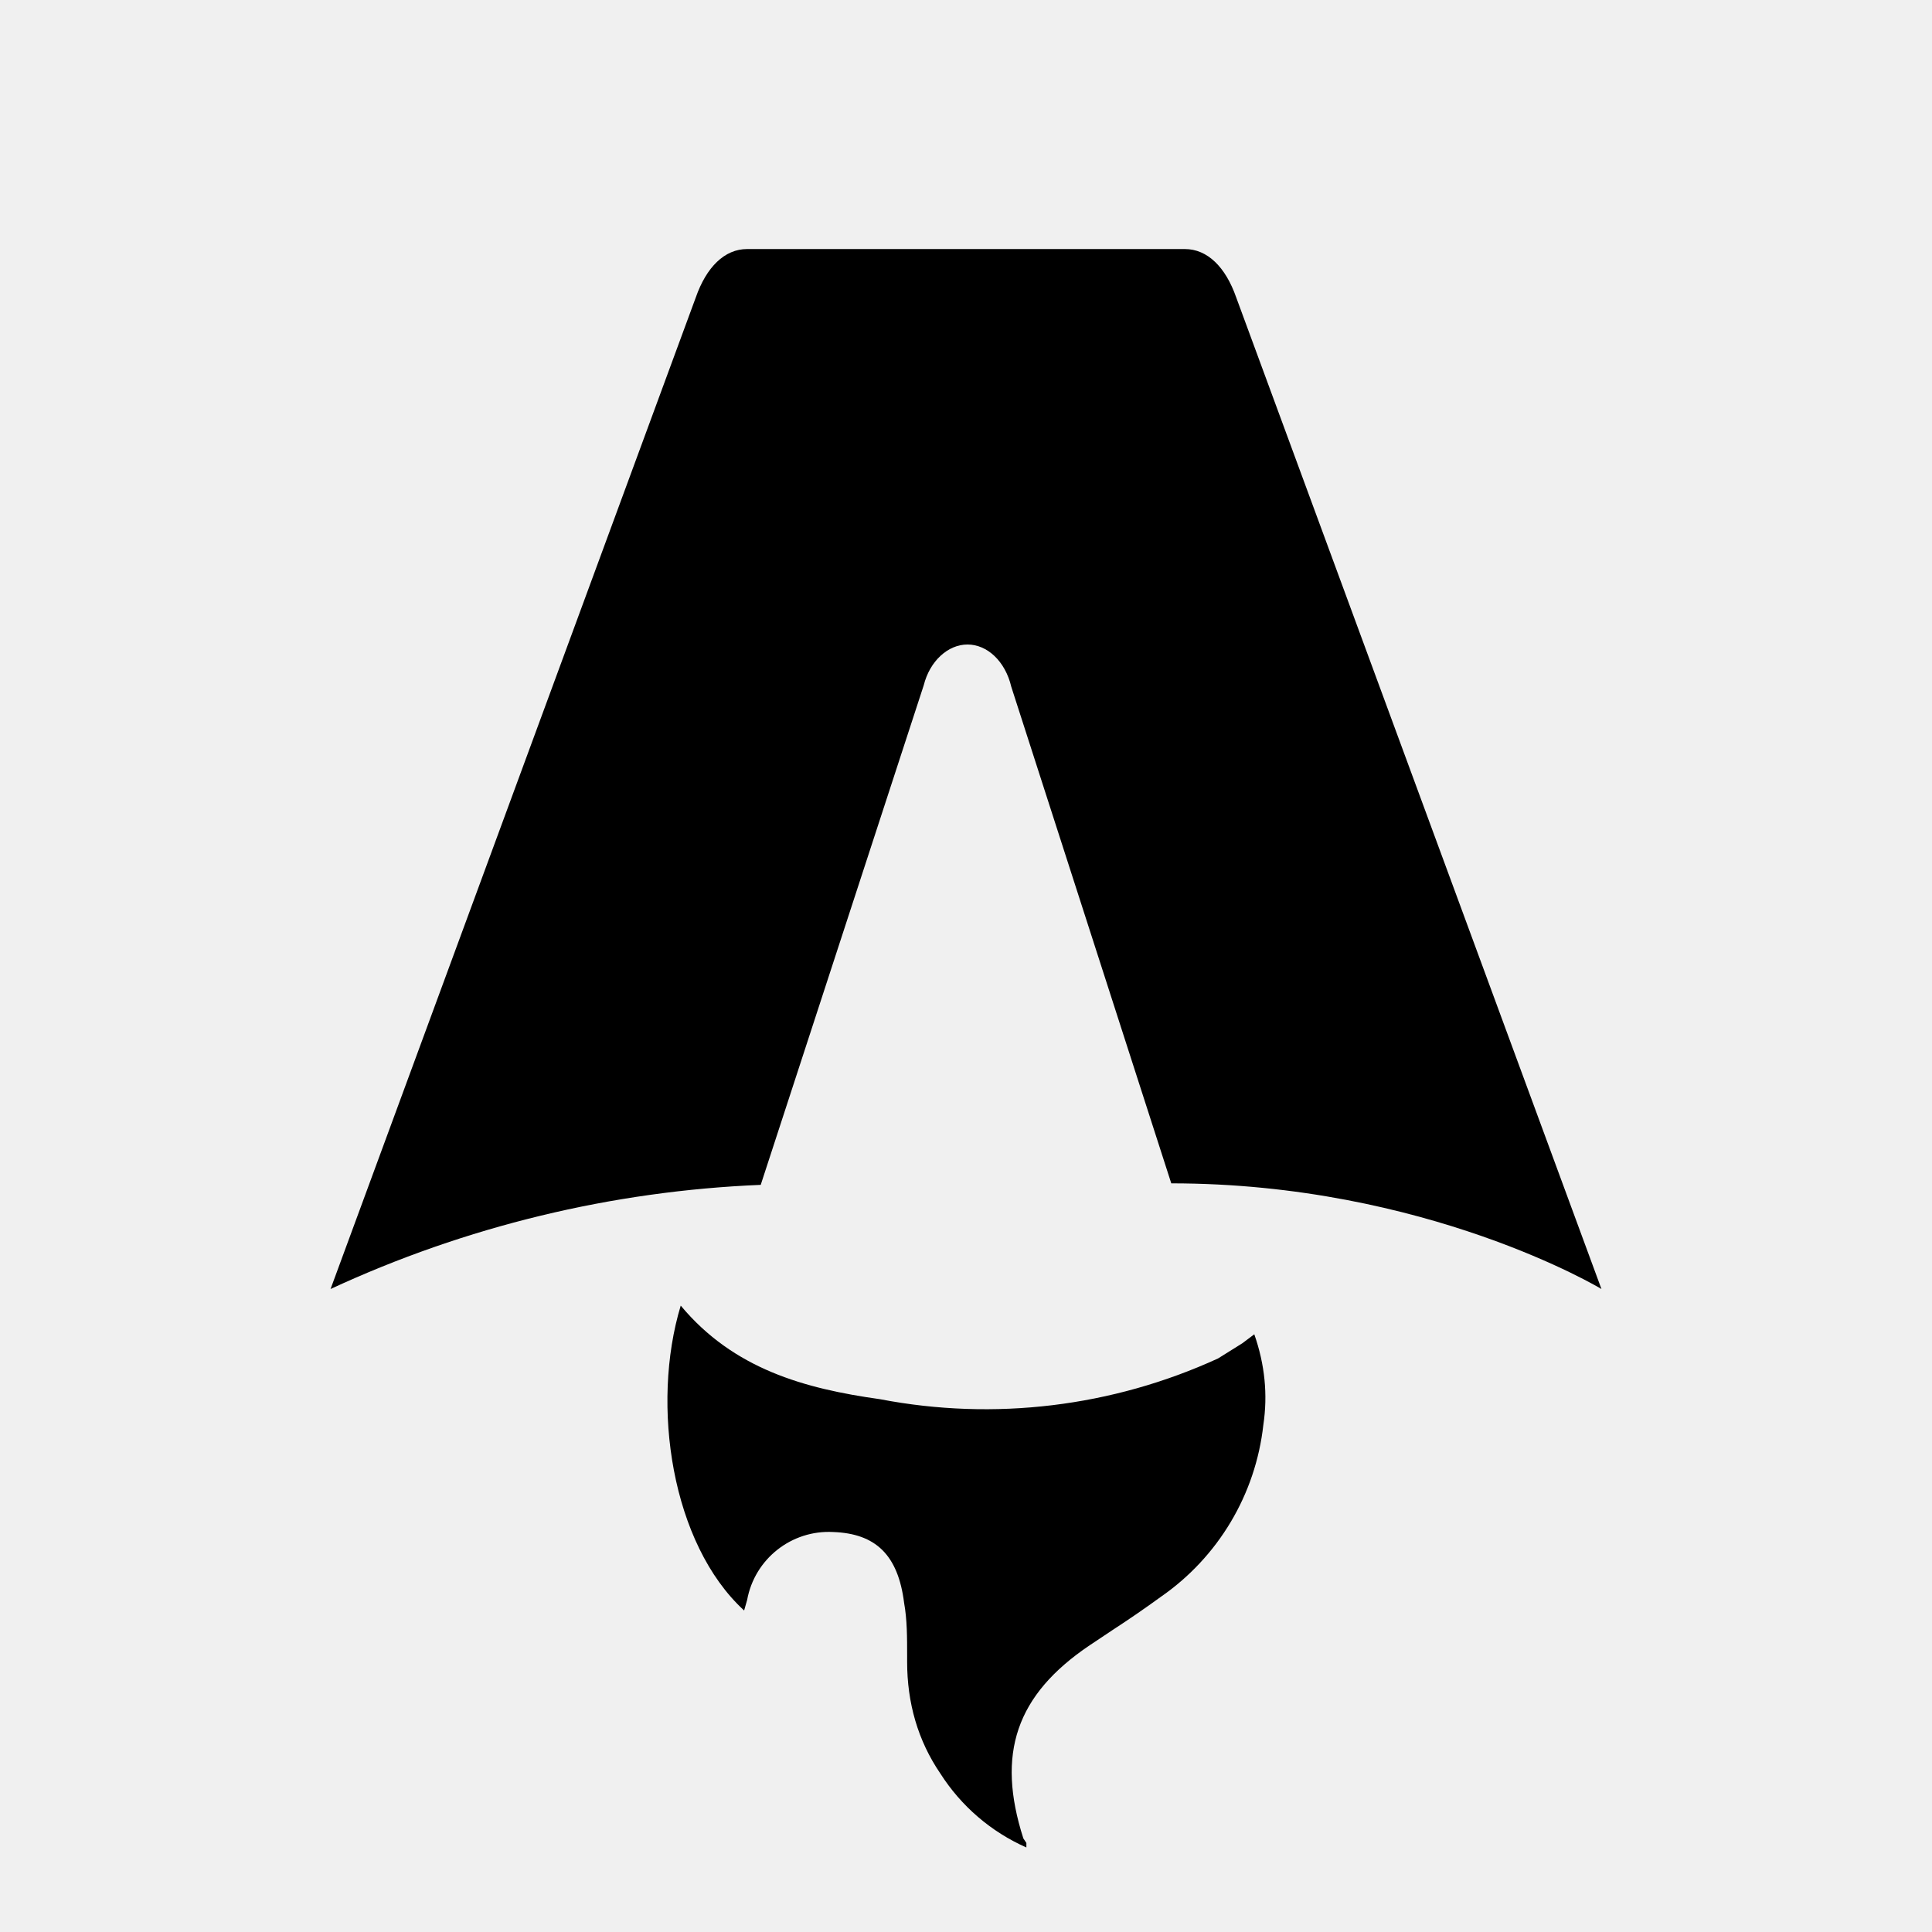
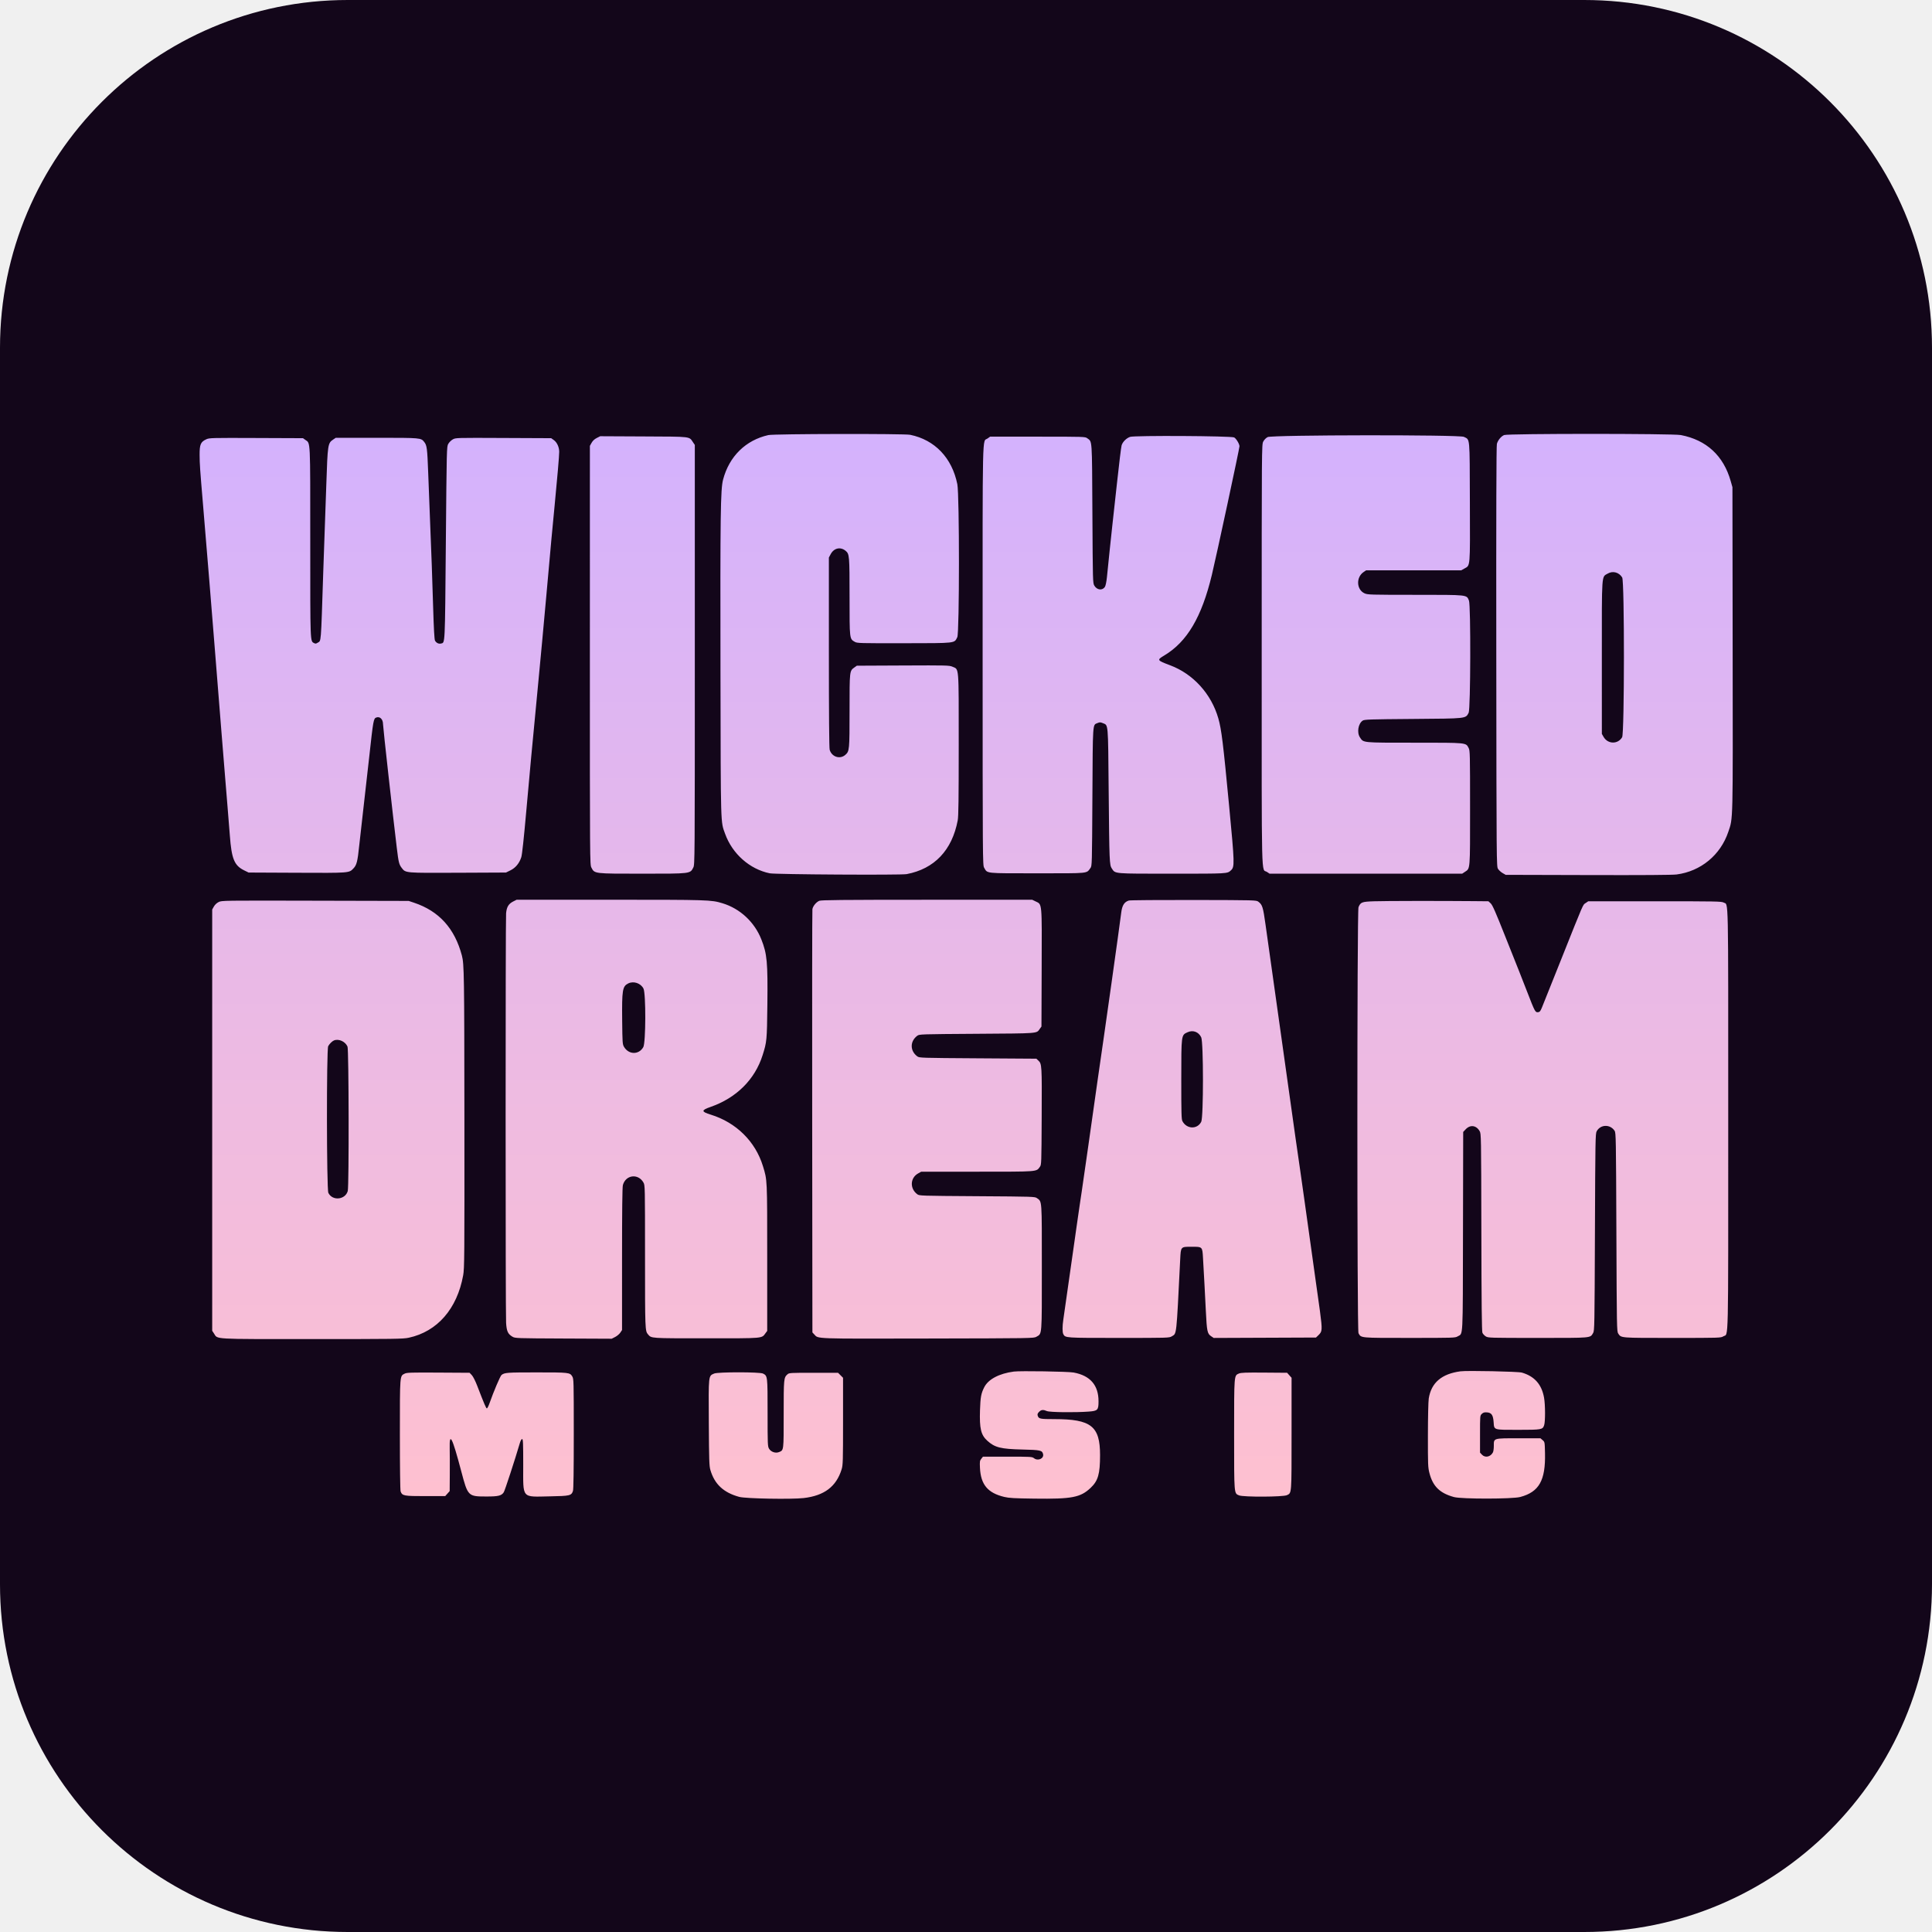
- <svg xmlns="http://www.w3.org/2000/svg" fill="none" viewBox="0 0 128 128">
-   <path d="M50.4 78.5a75.1 75.1 0 0 0-28.5 6.9l24.2-65.7c.7-2 1.9-3.2 3.4-3.2h29c1.5 0 2.7 1.2 3.4 3.2l24.2 65.7s-11.6-7-28.5-7L67 45.5c-.4-1.7-1.6-2.8-2.9-2.8-1.3 0-2.5 1.1-2.9 2.7L50.4 78.5Zm-1.1 28.2Zm-4.2-20.2c-2 6.6-.6 15.8 4.2 20.2a17.5 17.5 0 0 1 .2-.7 5.5 5.5 0 0 1 5.7-4.5c2.8.1 4.3 1.5 4.7 4.7.2 1.1.2 2.3.2 3.5v.4c0 2.7.7 5.2 2.2 7.4a13 13 0 0 0 5.7 4.9v-.3l-.2-.3c-1.8-5.6-.5-9.5 4.4-12.8l1.5-1a73 73 0 0 0 3.2-2.2 16 16 0 0 0 6.8-11.4c.3-2 .1-4-.6-6l-.8.6-1.6 1a37 37 0 0 1-22.4 2.7c-5-.7-9.7-2-13.2-6.2Z" />
-   <style>
-         path { fill: #000; }
-         @media (prefers-color-scheme: dark) {
-             path { fill: #FFF; }
-         }
-     </style>
+ <svg xmlns="http://www.w3.org/2000/svg" viewBox="-232 -546.5 2522 2522">
+   <defs>
+     <linearGradient id="g" x1="0" y1="0" x2="0" y2="1">
+       <stop offset="0" stop-color="#D4B2FD" />
+       <stop offset="1" stop-color="#FEC0D0" />
+     </linearGradient>
+   </defs>
+   <rect x="-232" y="-546.5" width="2522" height="2522" rx="453.96" fill="#13061A" />
+   <path fill="url(#g)" fill-rule="evenodd" d="M771 21.44c-29.591 6.648-51.082 27.767-59.081 58.06-3.361 12.73-3.798 44.833-3.419 251.036.377 205.343.077 194.855 6.055 211.427 9.433 26.151 32.086 46.189 58.267 51.539 7.458 1.525 171.078 2.495 178.678 1.06 36.223-6.84 59.311-31.121 66.69-70.138 1.02-5.392 1.31-27.283 1.31-98.924 0-104.671.548-97.822-8.14-101.665-4.075-1.802-7.231-1.881-64.572-1.615l-60.288.28-3.127 2.23c-6.427 4.585-6.372 4.099-6.379 56.421-.006 51.646-.137 53.011-5.553 57.767-6.99 6.137-17.827 2.553-20.411-6.75-.666-2.399-1.021-46.436-1.024-127.261L850 181.315l2.29-4.33c4.306-8.145 12.902-10.061 19.651-4.381 4.867 4.095 5.047 6.23 5.055 59.896.008 55.679-.087 54.859 6.805 58.838 3.152 1.82 6.04 1.902 64.326 1.818 68.834-.098 65.434.29 69.517-7.922 2.843-5.72 2.872-185.736.032-199.709-6.994-34.405-29.319-57.804-61.475-64.433-7.927-1.634-177.799-1.314-185.201.348m960.45-.033c-4.054 1.766-8.155 6.785-9.439 11.552-.713 2.649-.958 90.191-.776 277.705.263 271.404.283 273.864 2.255 277.037 1.095 1.76 3.795 4.235 6 5.5l4.01 2.299 107.5.291c71.874.195 110.198-.061 115.642-.773 31.546-4.122 57.339-25.402 67.47-55.663 6.254-18.681 5.982-7.213 5.671-238.855l-.284-211-2.267-8c-9.373-33.086-31.628-53.636-65.07-60.085-10.527-2.03-226.052-2.038-230.712-.008m-488.225 2.371c-4.875 1.689-9.673 6.464-11.085 11.032-.628 2.03-3.393 24.615-6.145 50.19-2.753 25.575-5.447 50.1-5.988 54.5s-2.103 19.025-3.471 32.5a24637 24637 0 0 1-3.56 34.859c-.628 6.063-1.725 11.355-2.647 12.762-3.295 5.028-10.356 4.195-13.776-1.626-2.019-3.438-2.061-4.98-2.553-93.995-.553-100.131-.089-93.439-6.834-98.5-2.599-1.95-4.221-2-64.666-2h-62l-3.363 2.399c-7.018 5.005-6.457-19.742-6.427 283.283.026 266.124.078 273.77 1.908 276.895 4.642 7.926-.065 7.423 69.382 7.423 69.024 0 63.919.506 69.438-6.885 2.038-2.728 2.068-3.812 2.562-92.938.547-98.68.201-93.609 6.58-96.275 2.965-1.239 3.876-1.238 6.842.001 7.489 3.129 6.991-2.502 7.825 88.551.849 92.728 1.007 96.631 4.111 101.279 4.714 7.059 1.269 6.764 78.958 6.765 72.669.002 71.651.059 76.445-4.308 5.045-4.596 4.95-8.114-2.283-84.19-7.819-82.245-9.991-99.873-14.066-114.15-9.137-32.013-32.752-58.06-62.912-69.393-17.302-6.501-17.548-6.906-7.75-12.765 29.862-17.855 48.9-50.063 62.179-105.192 5.999-24.903 36.055-164.855 36.066-167.934.011-2.997-4.314-10.179-6.948-11.542-3.889-2.011-130.17-2.705-135.822-.746m179.536.284c-2.285 1.207-4.521 3.507-5.75 5.916-2 3.921-2.011 5.413-2.009 278.232.001 306.496-.681 278.459 6.896 283.52l3.398 2.27h251.408l3.398-2.27c7.239-4.836 6.895-.659 6.896-83.746.002-70.348-.101-74.71-1.833-78-3.8-7.217-1.407-6.981-70.665-6.984-69.117-.003-66.452.255-71.23-6.898-4.236-6.341-2.321-18.056 3.584-21.927 2.301-1.508 8.845-1.725 65.601-2.175 70.783-.561 68.564-.316 72.703-8.035 2.513-4.685 2.886-140.531.402-146.475-3.253-7.786-.388-7.479-70.06-7.508-58.972-.025-62.207-.12-66.229-1.946-10.59-4.807-11.328-20.922-1.272-27.786l3.297-2.25 62.102-.016 62.102-.017 4-2.249c7.97-4.48 7.549.559 7.258-86.895-.29-87.407.306-80.923-7.829-85.071-5.677-2.895-250.659-2.598-256.168.31m-875.757 1.162c-2.97 1.504-5.255 3.634-6.733 6.276l-2.238 4-.017 273.29c-.016 269.784.009 273.339 1.951 277.144 4.191 8.216 2.955 8.066 66.533 8.066s62.342.15 66.533-8.066c1.942-3.805 1.967-7.38 1.967-277.746V34.296l-2.25-3.306c-5.439-7.991-.991-7.456-64.572-7.766l-56.678-.275zM37.401 26.89c-7.499 3.434-8.912 6.731-8.833 20.61.066 11.764.531 18.522 4.469 65 3.749 44.24 13.369 161.766 14.98 183 1.56 20.559 6.838 86.685 9.019 113 2.252 27.169 3.472 42.219 4.947 61 .562 7.15 1.908 23.575 2.991 36.5s2.453 30.025 3.043 38c2.272 30.709 5.812 39.331 18.753 45.686l5.73 2.814 63 .288c69.007.316 68.087.385 73.777-5.556 4.355-4.546 5.451-8.861 7.68-30.233 1.176-11.274 3.478-31.749 5.115-45.499s5.222-45.475 7.964-70.5c5.215-47.579 5.57-49.549 9.169-50.88 4.745-1.755 8.795 2.274 8.795 8.749 0 3.958 12.771 118.687 17.991 161.631 2.297 18.89 2.917 21.38 6.496 26.072 5.041 6.609 4.09 6.529 73.513 6.213l62.5-.285 5.818-2.857c6.696-3.288 11.584-9.199 14.157-17.122 1.067-3.286 3.347-24.374 6.596-61.021 2.731-30.8 5.631-62.75 6.446-71s2.361-24.45 3.436-36 3.32-35.175 4.989-52.5c3.396-35.253 8.163-86.56 11.056-119 6.189-69.405 7.858-87.557 10.988-119.5 3.443-35.146 6.015-65.271 5.992-70.208-.028-6.206-2.877-12.371-7.111-15.391L487.5 25.5l-62.312-.279c-62.135-.278-62.323-.273-66.132 1.868-2.101 1.181-4.753 3.807-5.894 5.836-2.05 3.648-2.085 5.083-3.173 129.632-1.191 136.245-.867 129.621-6.409 131.012-2.921.734-6.123-.856-7.74-3.842-.825-1.523-1.605-15.66-2.467-44.727-1.173-39.565-2.03-63.39-4.369-121.5-.509-12.65-1.432-36.5-2.05-53-1.192-31.771-1.684-35.616-5.125-39.991C317.488 24.991 317.593 25 259.68 25h-53.384l-3.398 2.286c-6.945 4.671-7.212 6.424-8.935 58.714-.553 16.775-1.453 42.425-1.999 57-.547 14.575-1.436 40-1.977 56.5-3.213 98.035-2.558 89.862-7.455 93.071-1.904 1.247-2.841 1.334-4.55.42-5.136-2.749-4.982 1.312-4.982-131.439 0-136.679.364-129.016-6.364-133.815L163.5 25.5l-61-.244c-57.842-.231-61.212-.147-65.099 1.634m1829.341 175.334c-8.256 4.785-7.744-2.493-7.726 109.842l.017 99.434 2.233 3.896c5.53 9.645 18.671 9.911 24.234.491 3.065-5.19 3.151-203.486.09-208.543-4.097-6.768-12.204-8.971-18.848-5.12M437.97 630.25c-6.122 3.093-8.562 7.135-9.327 15.449-.817 8.879-.82 521.794-.003 534.599.704 11.053 2.345 14.613 8.363 18.148 3.413 2.005 5.005 2.061 66.497 2.332l63 .277 4.492-2.277c2.47-1.253 5.508-3.807 6.75-5.676l2.258-3.398.006-92.602c.003-63.717.345-93.85 1.095-96.602 3.67-13.463 19.93-15.501 26.831-3.364 2.05 3.604 2.068 4.461 2.068 96.601 0 95.411.069 97.209 3.889 101.615 4.606 5.312 2.177 5.148 76.111 5.148 76.304 0 72.029.377 77.395-6.824l2.105-2.824v-95.676c0-103.509.123-100.884-5.597-119.524-9.873-32.174-34.929-56.874-68.07-67.103-12.609-3.892-12.671-5.757-.333-10.061 33.769-11.78 57.886-35.728 67.964-67.488 5.535-17.442 5.723-19.428 6.245-65.955.626-55.698-.362-66.359-7.91-85.41-8.981-22.667-27.869-40.166-50.799-47.064-14.839-4.464-17.886-4.559-146.538-4.565L442.424 628zm399.48-.843c-4.026 1.753-8.23 6.863-8.945 10.872-.315 1.772-.446 126.822-.289 277.89l.284 274.67 2.401 2.555c5.614 5.977-2.347 5.688 148.599 5.384 135.948-.274 138.05-.308 141.387-2.278 7.52-4.441 7.113.736 7.111-90.484-.001-90.125.317-85.575-6.321-90.445-2.78-2.04-3.933-2.078-78.177-2.571-74.153-.492-75.399-.533-78.116-2.562-9.923-7.411-9.352-21.312 1.116-27.167l4-2.238 73-.018c80.658-.02 77.091.256 81.929-6.338 2.035-2.774 2.076-3.916 2.372-66 .319-66.847.225-68.425-4.364-72.737l-2.597-2.44-76.347-.5c-75.156-.492-76.391-.532-79.109-2.562-9.654-7.21-9.654-19.666 0-26.876 2.717-2.029 3.965-2.07 77.939-2.562 81.433-.542 77.577-.247 81.857-6.248l2.32-3.252.274-76.301c.314-87.324.724-82.843-7.968-87.051l-4.437-2.148-137.435.039c-112.005.032-137.998.285-140.484 1.368m404.169-.381c-6.006 1.816-8.82 6.306-10.012 15.974-2.463 19.992-21.44 154.628-31.078 220.5-2.336 15.963-10.618 74.373-11.556 81.5-.471 3.575-1.758 12.575-2.861 20a3415 3415 0 0 0-3.54 24.5c-.845 6.05-1.994 14.038-2.554 17.75l-2.036 13.5c-.56 3.713-1.723 11.7-2.583 17.75a4101 4101 0 0 1-2.527 17.5c-.529 3.575-1.354 9.425-1.833 13-1.242 9.266-13.791 97.176-15.016 105.193-1.309 8.563-1.306 16.409.007 18.862 2.663 4.978 2.185 4.945 72.552 4.945 64.108 0 65.76-.048 68.944-2.016 6.661-4.117 5.958 2.258 11.084-100.484.837-16.767.598-16.5 14.758-16.5 14.424 0 14.147-.276 15.032 15a7632 7632 0 0 1 3.694 69c1.293 26.395 1.927 29.431 6.834 32.734l3.429 2.307 66.756-.27 66.756-.271 3.072-2.943c5.254-5.034 5.359-6.629 2.092-31.557a1455 1455 0 0 0-2.508-18c-.766-5.225-1.879-13.1-2.473-17.5s-3.294-23.75-6.002-43-6.766-48.275-9.019-64.5-4.739-33.775-5.524-39c-2.16-14.374-9.901-68.815-14.504-102a24766 24766 0 0 0-8.99-64c-5.759-40.576-17.663-125.212-22.002-156.44-3.198-23.017-4.158-26.097-9.334-29.955-2.811-2.096-3.165-2.106-84.5-2.278-44.922-.095-82.973.219-84.558.699M53.424 631.005c-2.526 1.259-4.904 3.504-6.25 5.9L45 640.772v549.932l2.263 3.398c5.303 7.961-4.46 7.398 128.237 7.398 108.757 0 118.636-.137 126.125-1.755 37.253-8.047 63.085-37.708 70.996-81.52 1.639-9.074 1.746-22.645 1.611-202.855-.143-189.433-.359-203.467-3.298-214.559-9.394-35.441-29.853-58.024-62.434-68.915l-7-2.339-122-.293c-120.942-.289-122.035-.274-126.076 1.741M1561.851 630c-16.191.553-17.696 1.12-20.489 7.718-1.963 4.639-1.972 552.554-.009 556.092 3.554 6.405 1.086 6.177 66.647 6.18 57.219.002 59.623-.072 62.696-1.946 7.394-4.508 6.773 7.53 7.069-137.194l.264-129.739 3.289-3.487c5.897-6.252 13.751-5.224 18.154 2.376 2.005 3.46 2.031 4.955 2.272 132 .176 92.266.561 129.273 1.368 131.241.618 1.508 2.586 3.645 4.374 4.75 3.167 1.958 4.9 2.009 67.978 2.009 71.543 0 68.1.305 72.15-6.386 1.815-2.996 1.905-7.965 2.386-131.614.469-120.519.61-128.701 2.271-131.741 4.983-9.119 17.63-9.444 23.425-.601 1.709 2.608 1.83 9.599 2.304 132.298.483 125.139.565 129.639 2.398 132.345 3.98 5.872 1.833 5.699 70.684 5.699 62.406 0 63.224-.026 66.574-2.097 6.904-4.266 6.344 20.709 6.344-282.952 0-302.326.478-279.465-5.92-283.245-2.663-1.573-9.677-1.706-89.836-1.706h-86.948l-3.325 2.25c-3.921 2.654-1.733-2.375-32.085 73.75-12.609 31.625-23.949 59.975-25.199 63-1.856 4.491-2.759 5.557-4.918 5.81-3.624.426-4.202-.653-14.113-26.31-4.673-12.1-9.432-24.25-10.573-27s-9.298-23.225-18.123-45.5c-12.659-31.95-16.674-41.081-19.019-43.25l-2.973-2.75-20.234-.187c-42.732-.396-114.874-.291-128.883.187M588.03 737.279c-7.504 3.797-8.271 8.554-7.85 48.721.301 28.648.445 30.712 2.374 33.997 6.12 10.417 19.366 10.642 25.18.428 3.335-5.861 3.524-70.038.226-76.504-3.576-7.01-12.998-10.149-19.93-6.642m730.186 63.697c-8.289 3.786-8.169 2.879-8.194 61.824-.018 43.115.212 51.751 1.442 54.131 5.477 10.591 19.402 11.133 24.594.956 3.038-5.956 3.006-104.058-.037-110.343-3.437-7.1-10.742-9.795-17.805-6.568M204 811.653c-2.39.959-6.069 4.615-7.595 7.547-2.268 4.36-2.076 186.583.201 191.383 5.149 10.849 22.122 9.257 25.354-2.377 1.715-6.175 1.402-184.421-.331-188.488-2.816-6.609-11.434-10.552-17.629-8.065m887.5 432.261c-19.184 2.519-33.352 9.994-38.66 20.399-4.115 8.067-5.009 12.883-5.558 29.947-.776 24.155 1.21 32.435 9.601 40.015 9.74 8.8 17.514 10.744 45.617 11.406 23.691.559 25.889 1.036 27.106 5.887 1.464 5.83-6.654 9.542-11.879 5.432-2.422-1.905-4.057-2-34.562-2h-32.02l-2.174 2.75c-1.956 2.474-2.131 3.654-1.747 11.75 1.045 22.012 10.114 32.877 31.776 38.068 6.165 1.477 13.188 1.87 39.464 2.211 48.842.633 59.956-1.497 73.208-14.03 9.782-9.252 12.308-18.022 12.32-42.789.02-37.75-11.637-46.96-59.432-46.96-19.189 0-20.713-.328-22.021-4.733-.484-1.629.018-2.915 1.853-4.75 2.896-2.895 5.216-3.125 10.262-1.017 3.885 1.623 36.813 2.015 54.694.651 11.598-.885 12.652-2.006 12.652-13.446 0-21.023-10.855-33.56-32.5-37.535-7.331-1.346-69.667-2.35-78-1.256m583-.323c-24.615 3.28-38.143 14.858-41.429 35.458-.597 3.741-1.068 24.319-1.099 48-.05 38.586.087 41.998 1.988 49.365 4.489 17.398 13.56 26.262 32.04 31.31 9.959 2.721 76.203 2.654 86.5-.087 24.602-6.55 33.114-21.613 32.324-57.207-.324-14.597-.326-14.61-3.13-17.019l-2.806-2.411h-28.444c-33.512 0-32.444-.331-32.444 10.066 0 3.336-.503 7.048-1.117 8.25-3.095 6.053-10.242 7.557-14.431 3.038l-2.452-2.646v-24.18c0-24.178 0-24.179 2.382-26.417 1.853-1.741 3.328-2.168 6.65-1.924 5.978.438 8.069 3.495 8.732 12.761.751 10.49-.646 10.055 32.209 10.037 30.478-.016 31.738-.241 33.721-6.011 1.618-4.71 1.554-26.693-.104-35.974-3.096-17.326-12.479-27.939-28.94-32.734-4.936-1.438-71.492-2.828-80.15-1.675m-1378.179 3.005c-6.526 3.254-6.321.671-6.321 79.74 0 43.041.381 72.535.955 74.047 2.194 5.77 4.028 6.117 32.333 6.117h25.876l2.918-3.266 2.918-3.266.148-21.734c.082-11.954.029-27.29-.118-34.08-.477-22.108 3.306-14.614 15.066 29.846 8.689 32.846 8.844 33 33.18 33 15.259 0 19.379-1.018 22.328-5.518 1.437-2.194 14.692-42.74 20.998-64.232.928-3.166 2.107-5.25 2.969-5.25 1.211 0 1.429 5.177 1.429 33.865 0 44.82-2.706 41.645 34.897 40.944 26.129-.488 27.893-.9 30.028-7.024.728-2.088 1.074-26.197 1.071-74.684-.003-69.798-.054-71.683-2-74.876-3.114-5.107-4.167-5.225-46.496-5.225-38.66 0-41.865.236-45.823 3.379-1.704 1.353-10.306 21.586-15.675 36.871-1.305 3.713-2.851 6.75-3.437 6.749-1.021 0-3.329-5.399-12.61-29.499-2.501-6.497-5.414-12.228-7.114-14l-2.878-3-40.731-.245c-35.505-.213-41.14-.041-43.911 1.341m403.949-.113c-7.603 3.305-7.372 1.192-6.998 64.017.295 49.477.535 56.689 2.062 61.919 5.408 18.516 17.219 29.52 37.666 35.093 8.421 2.295 68.202 3.373 84.161 1.518 26.925-3.13 42.527-14.973 49.501-37.573 1.692-5.485 1.838-10.449 1.838-62.688v-56.731l-3.269-3.269-3.269-3.269h-31.876c-30.462 0-31.976.089-34.119 2-4.855 4.329-4.967 5.51-4.967 52.245 0 48.025.161 46.703-6.012 49.26-4.504 1.866-10.47-.107-13.032-4.309-1.853-3.039-1.949-5.346-1.952-46.996-.004-48.051-.01-48.1-5.971-51.183-4.145-2.144-58.844-2.173-63.763-.034m684.943.001c-6.365 2.809-6.213.858-6.213 79.516 0 79.076-.186 76.771 6.432 79.536 5.648 2.36 57.753 2.121 62.554-.288 6.223-3.12 5.983.071 5.999-79.982l.015-73.234-2.917-3.266-2.916-3.266-29.834-.233c-24.269-.19-30.446.037-33.12 1.217" />
</svg>
